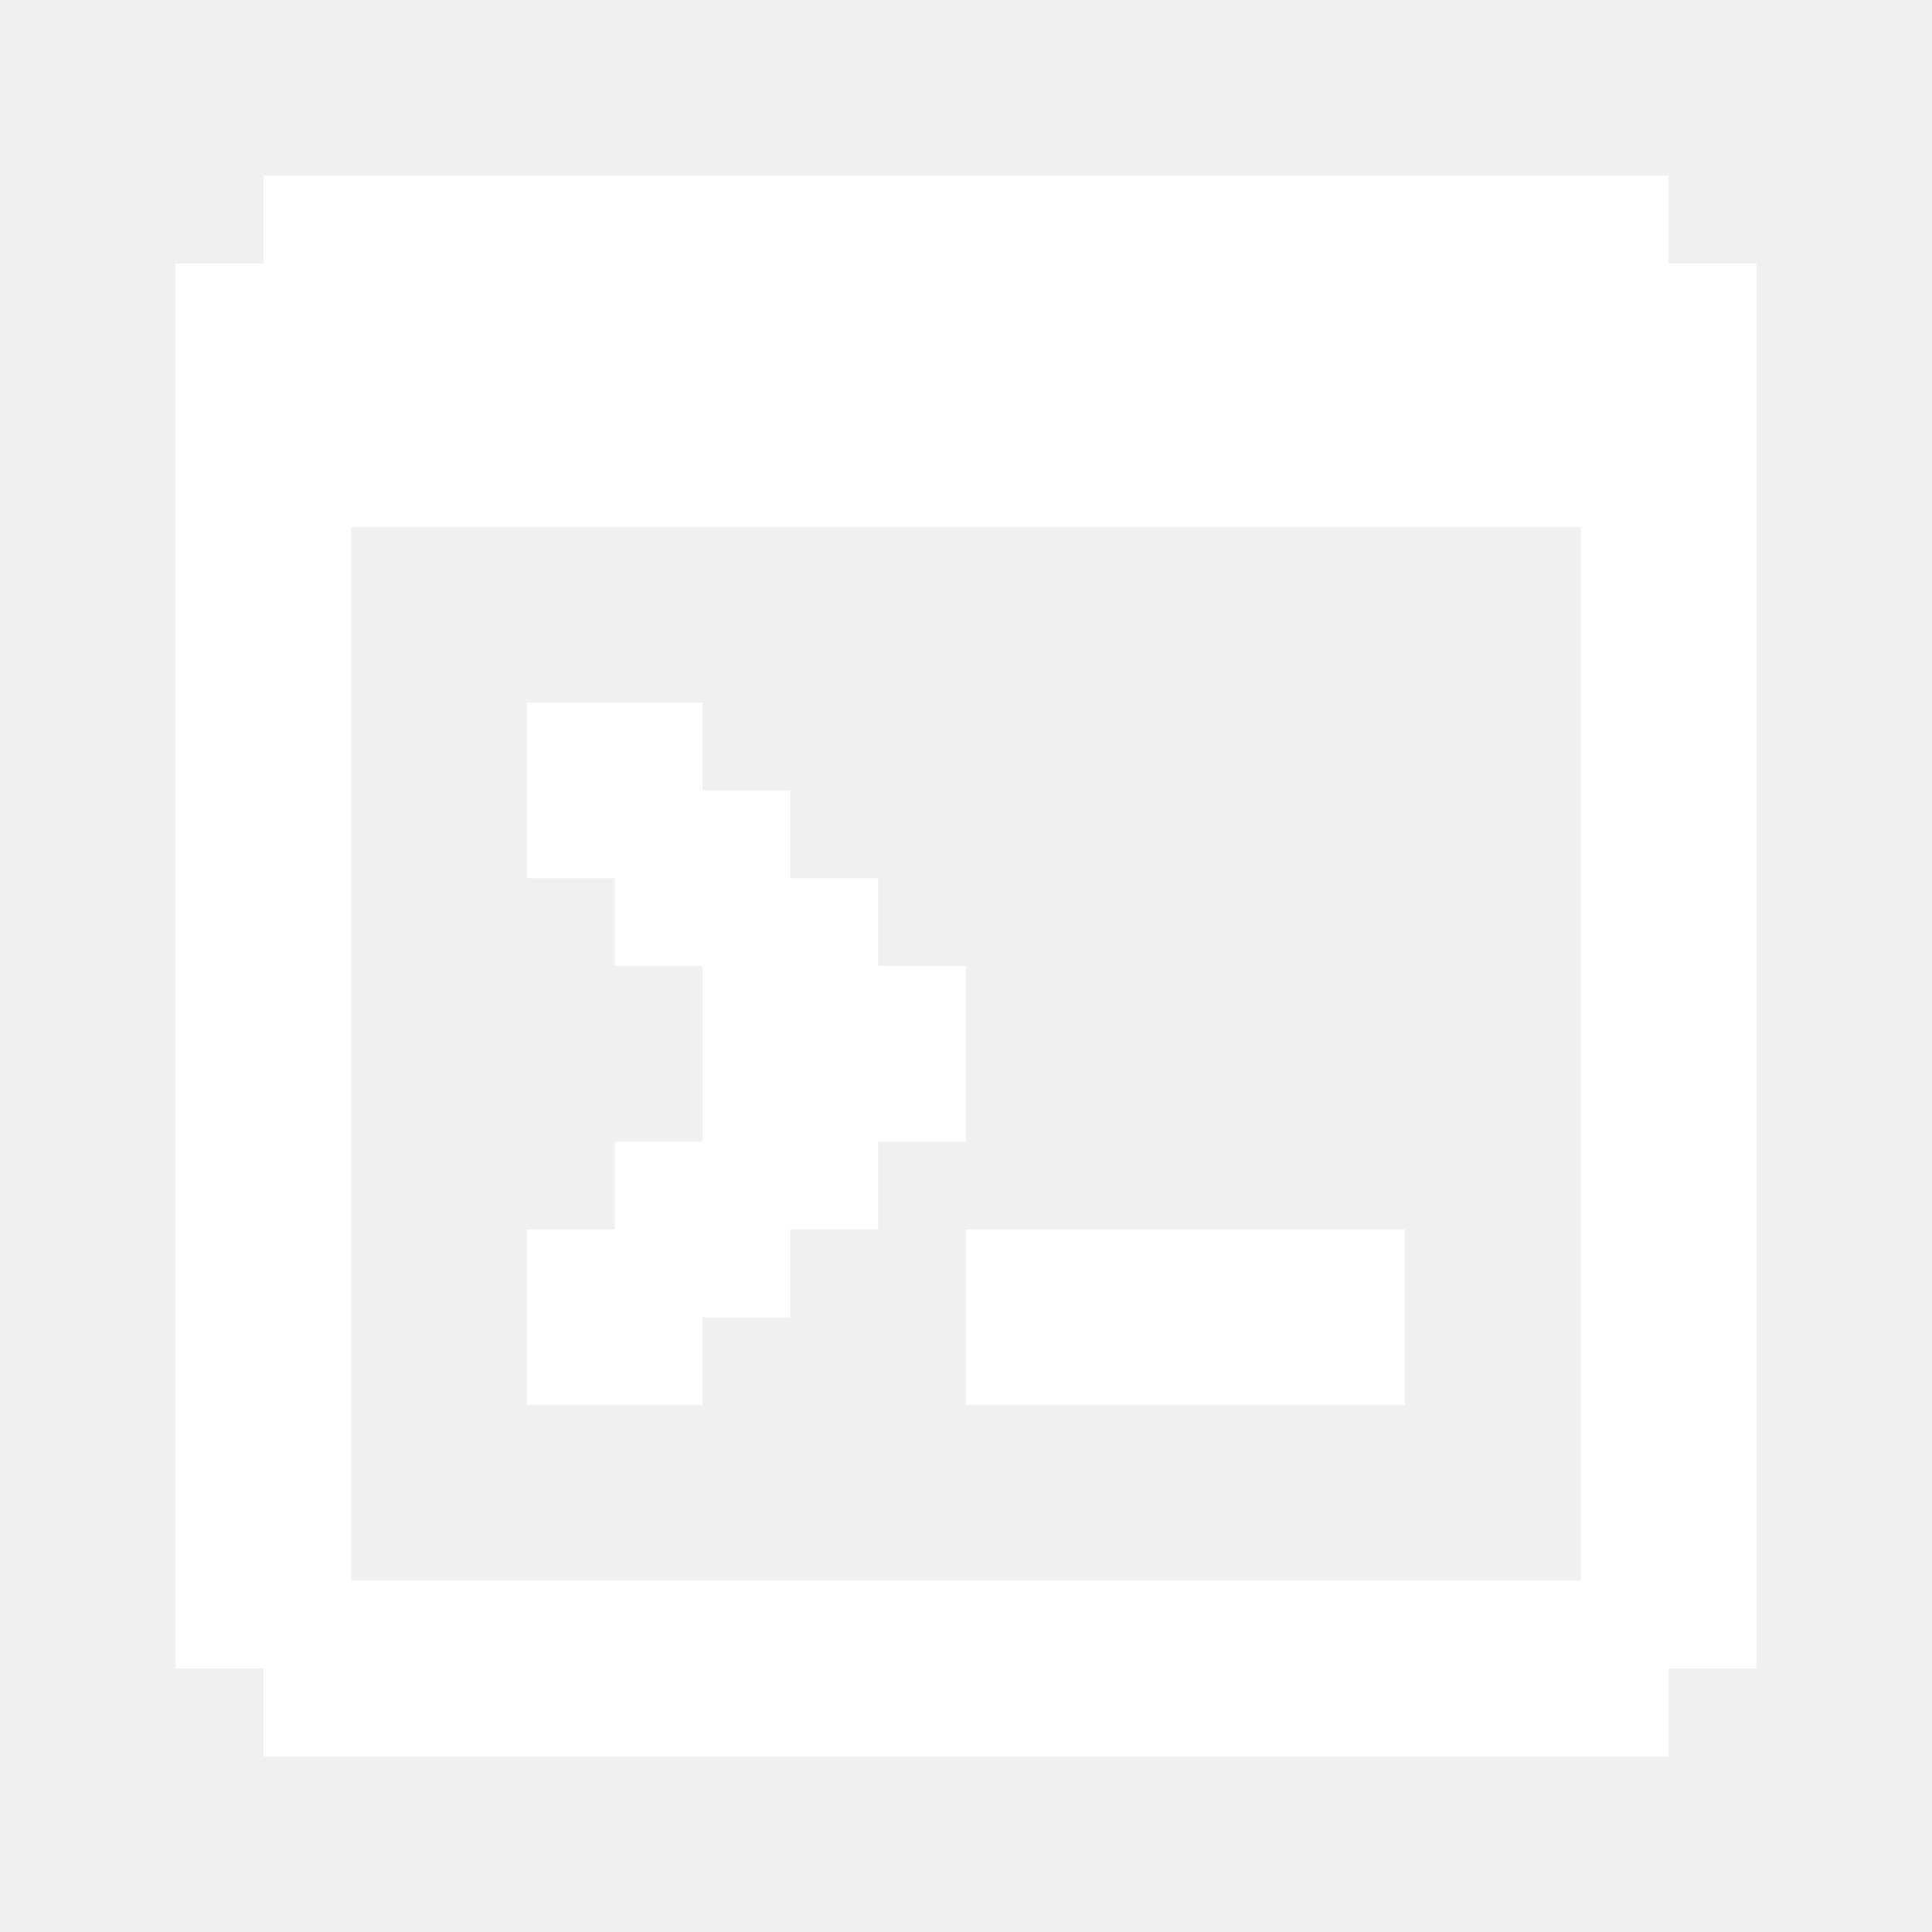
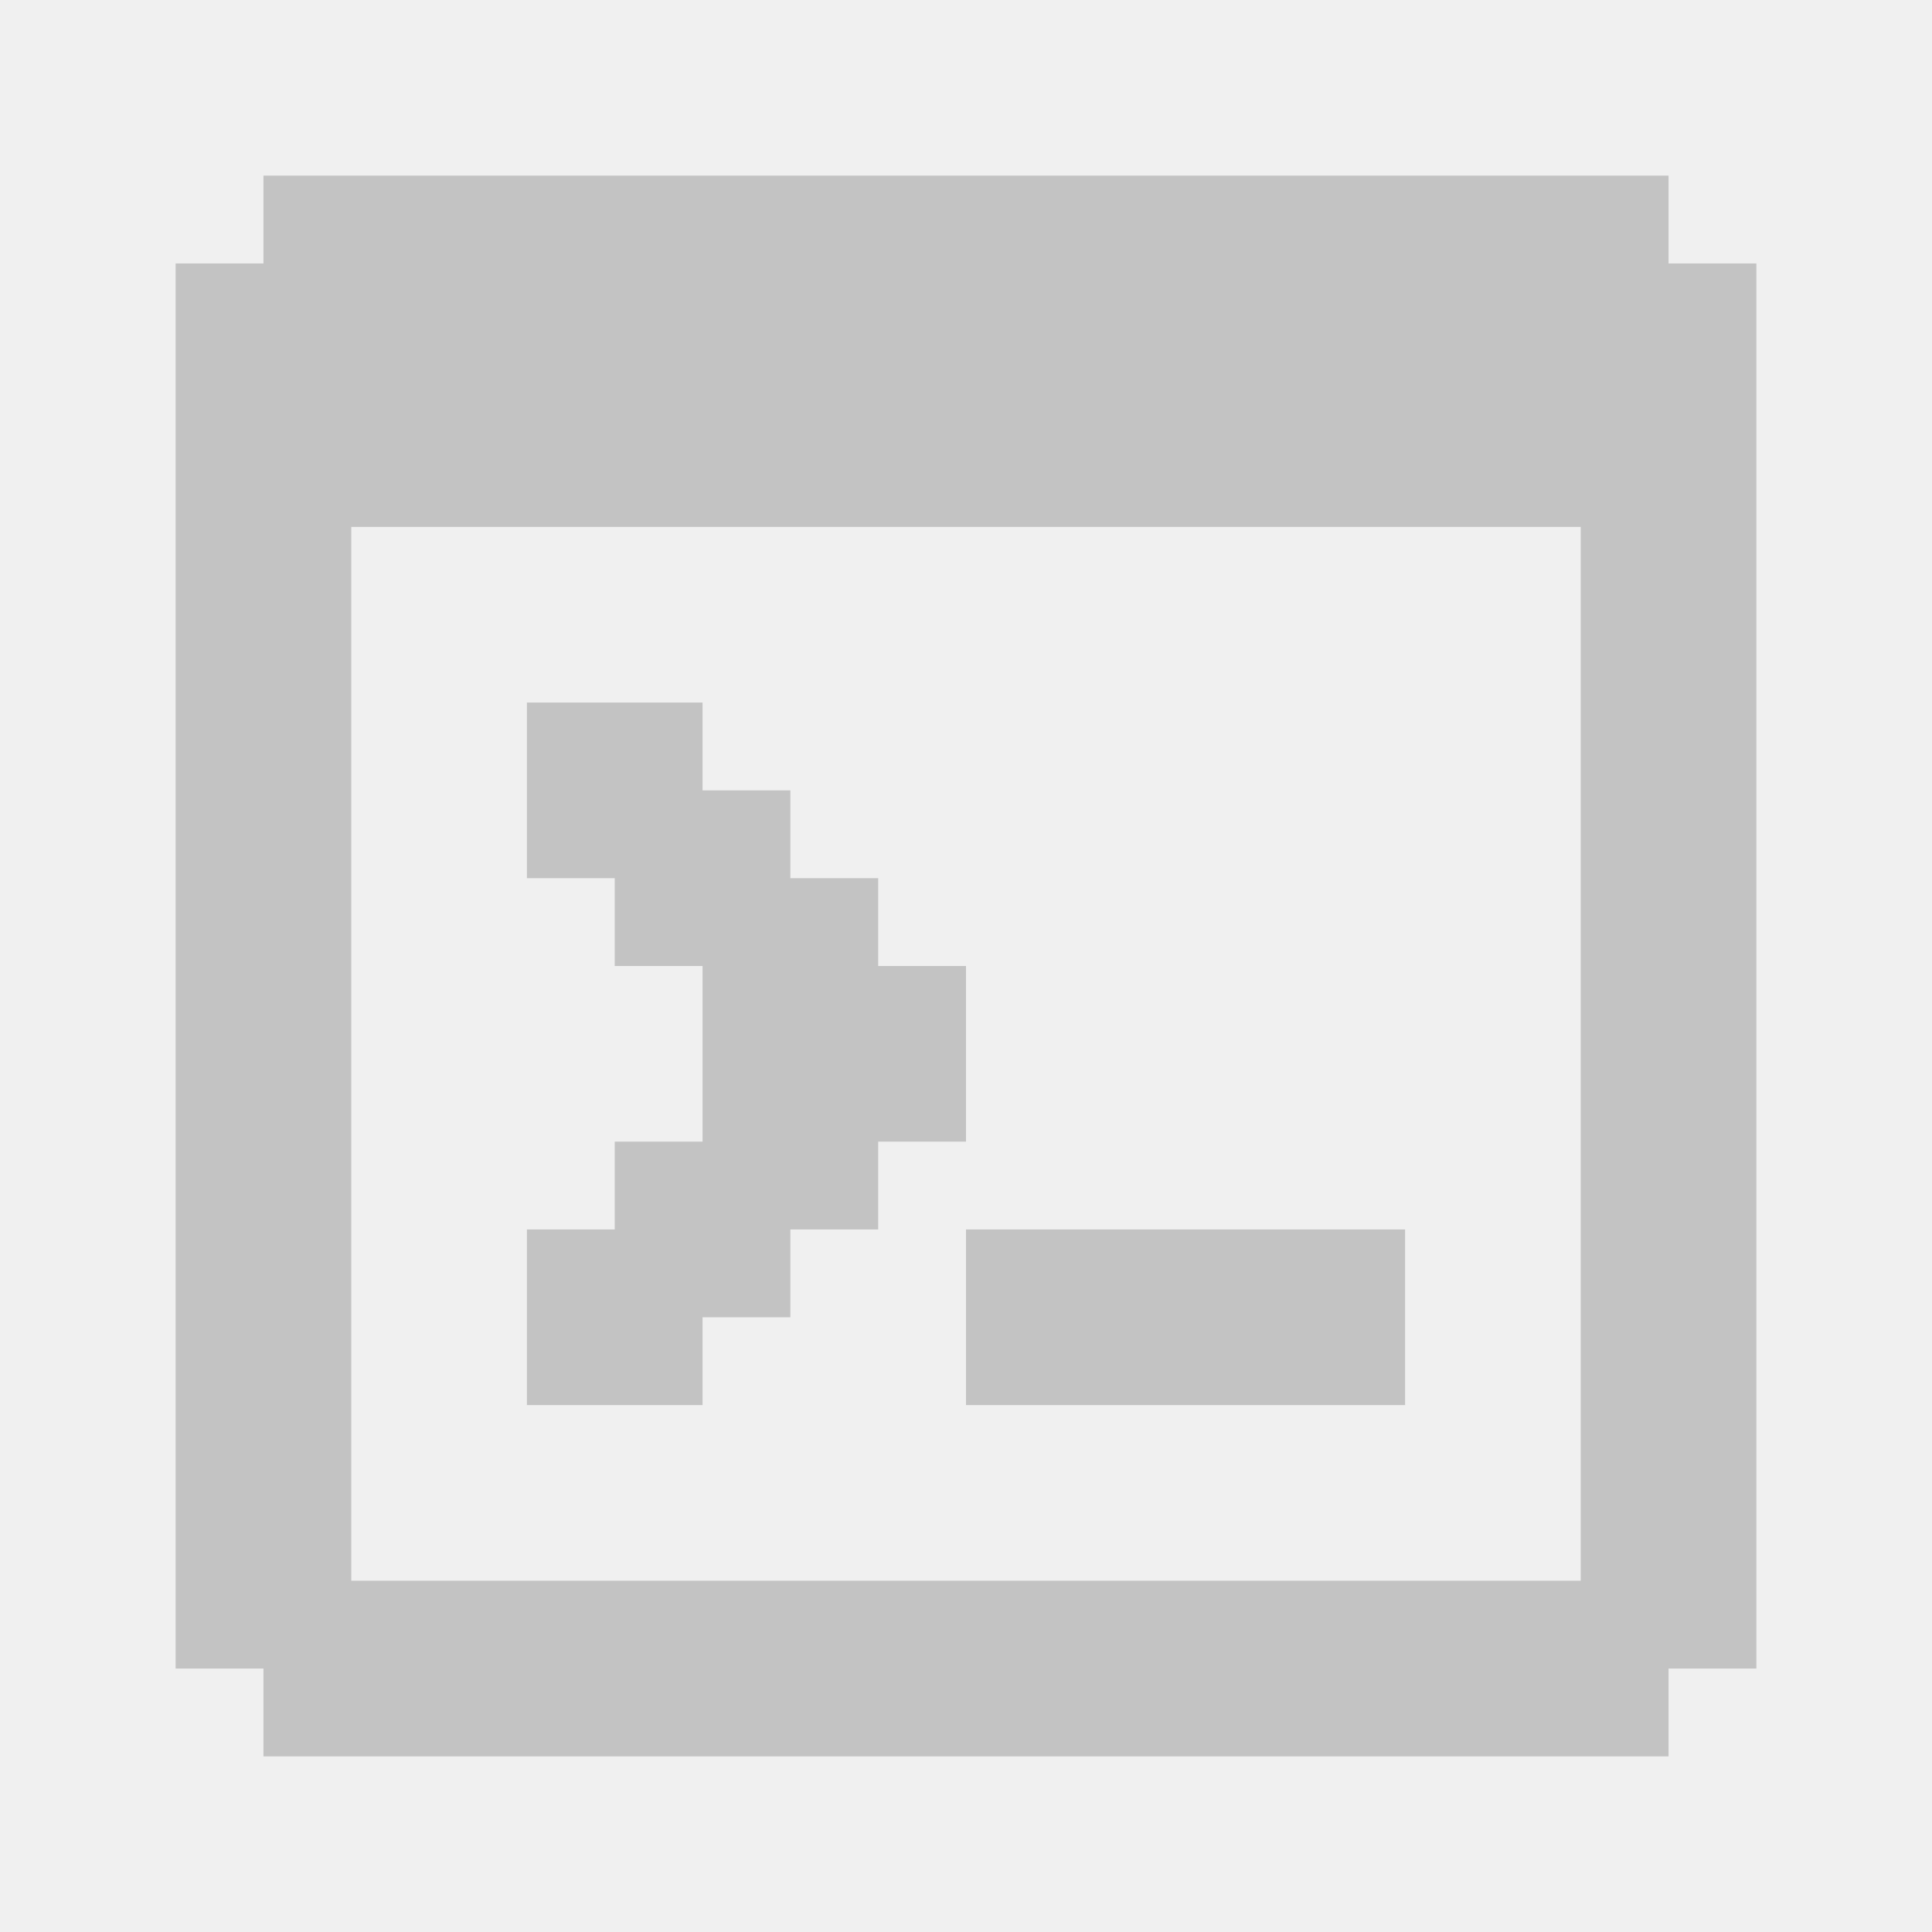
- <svg xmlns="http://www.w3.org/2000/svg" fill="#ffffff" viewBox="0 0 22 22" id="memory-terminal" stroke-width="0">
+ <svg xmlns="http://www.w3.org/2000/svg" fill="#c3c3c3" viewBox="0 0 22 22" id="memory-terminal" stroke-width="0">
  <g id="SVGRepo_bgCarrier" stroke-width="0" />
  <g id="SVGRepo_tracerCarrier" stroke-linecap="round" stroke-linejoin="round" />
  <g id="SVGRepo_iconCarrier">
    <path d="M20 3V19H19V20H3V19H2V3H3V2H19V3H20M18 6H4V18H18V6M9 9V10H10V11H11V13H10V14H9V15H8V16H6V14H7V13H8V11H7V10H6V8H8V9H9M11 16V14H16V16H11Z" />
  </g>
</svg>
